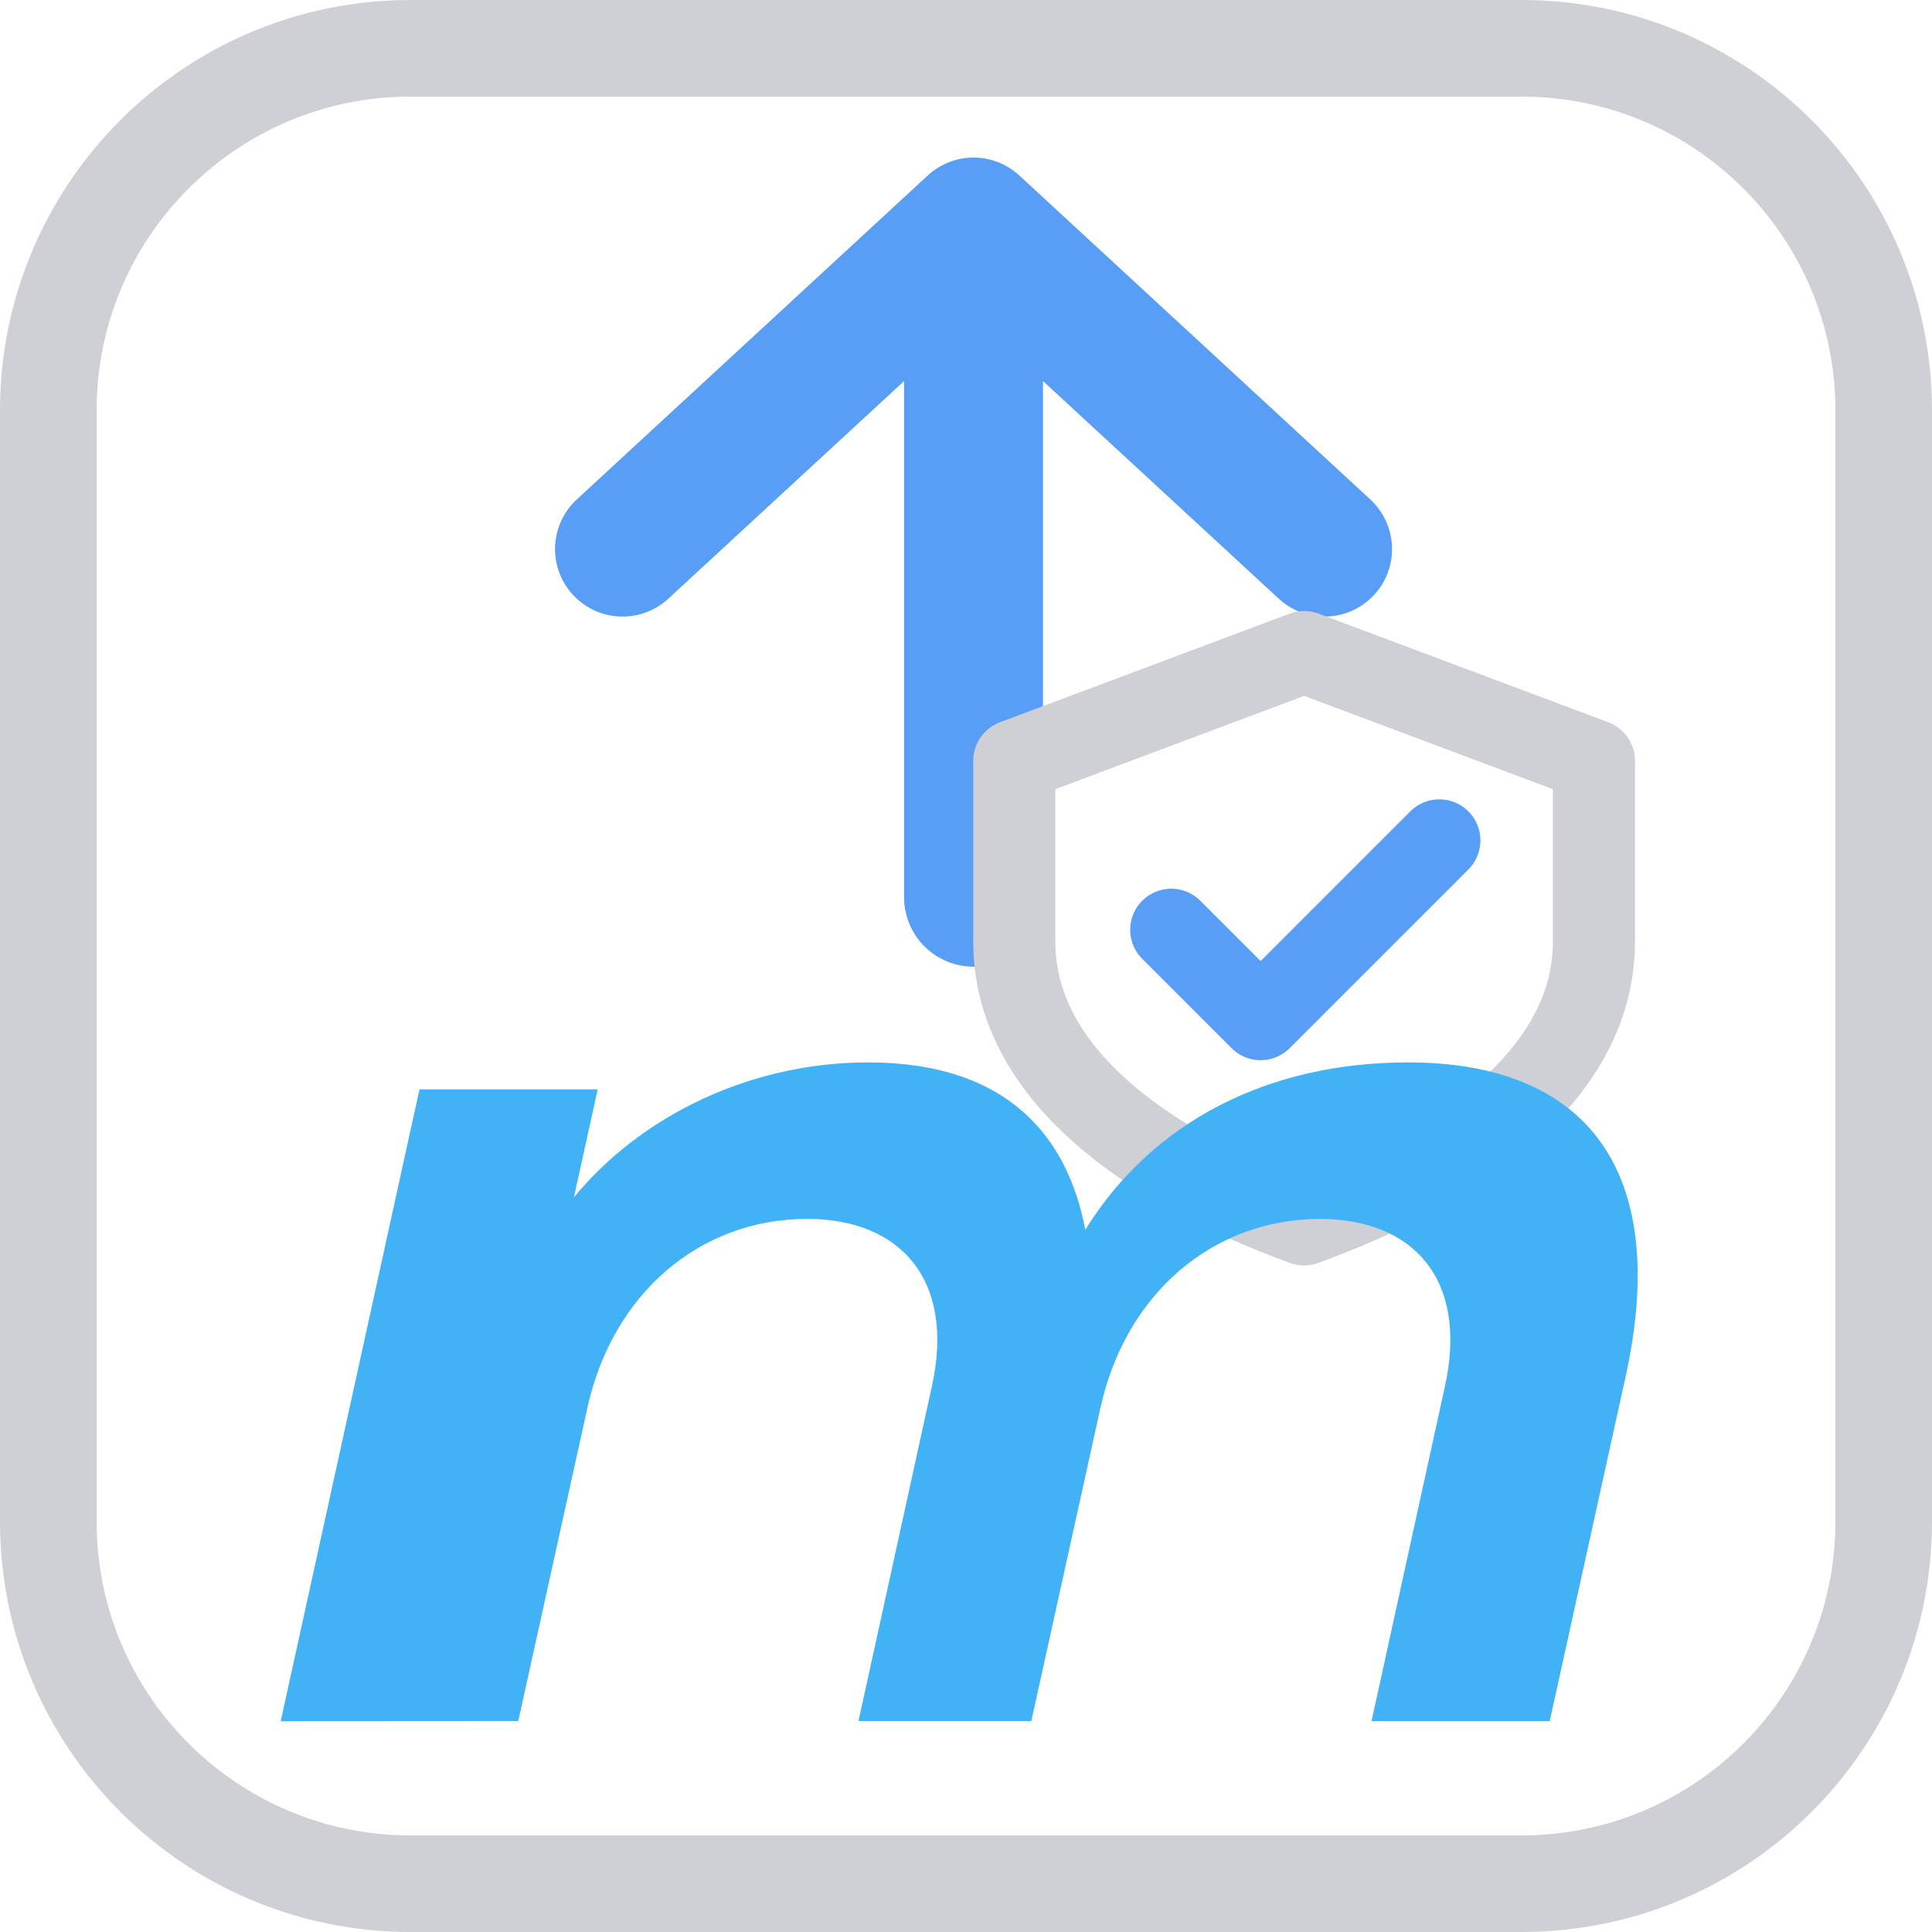
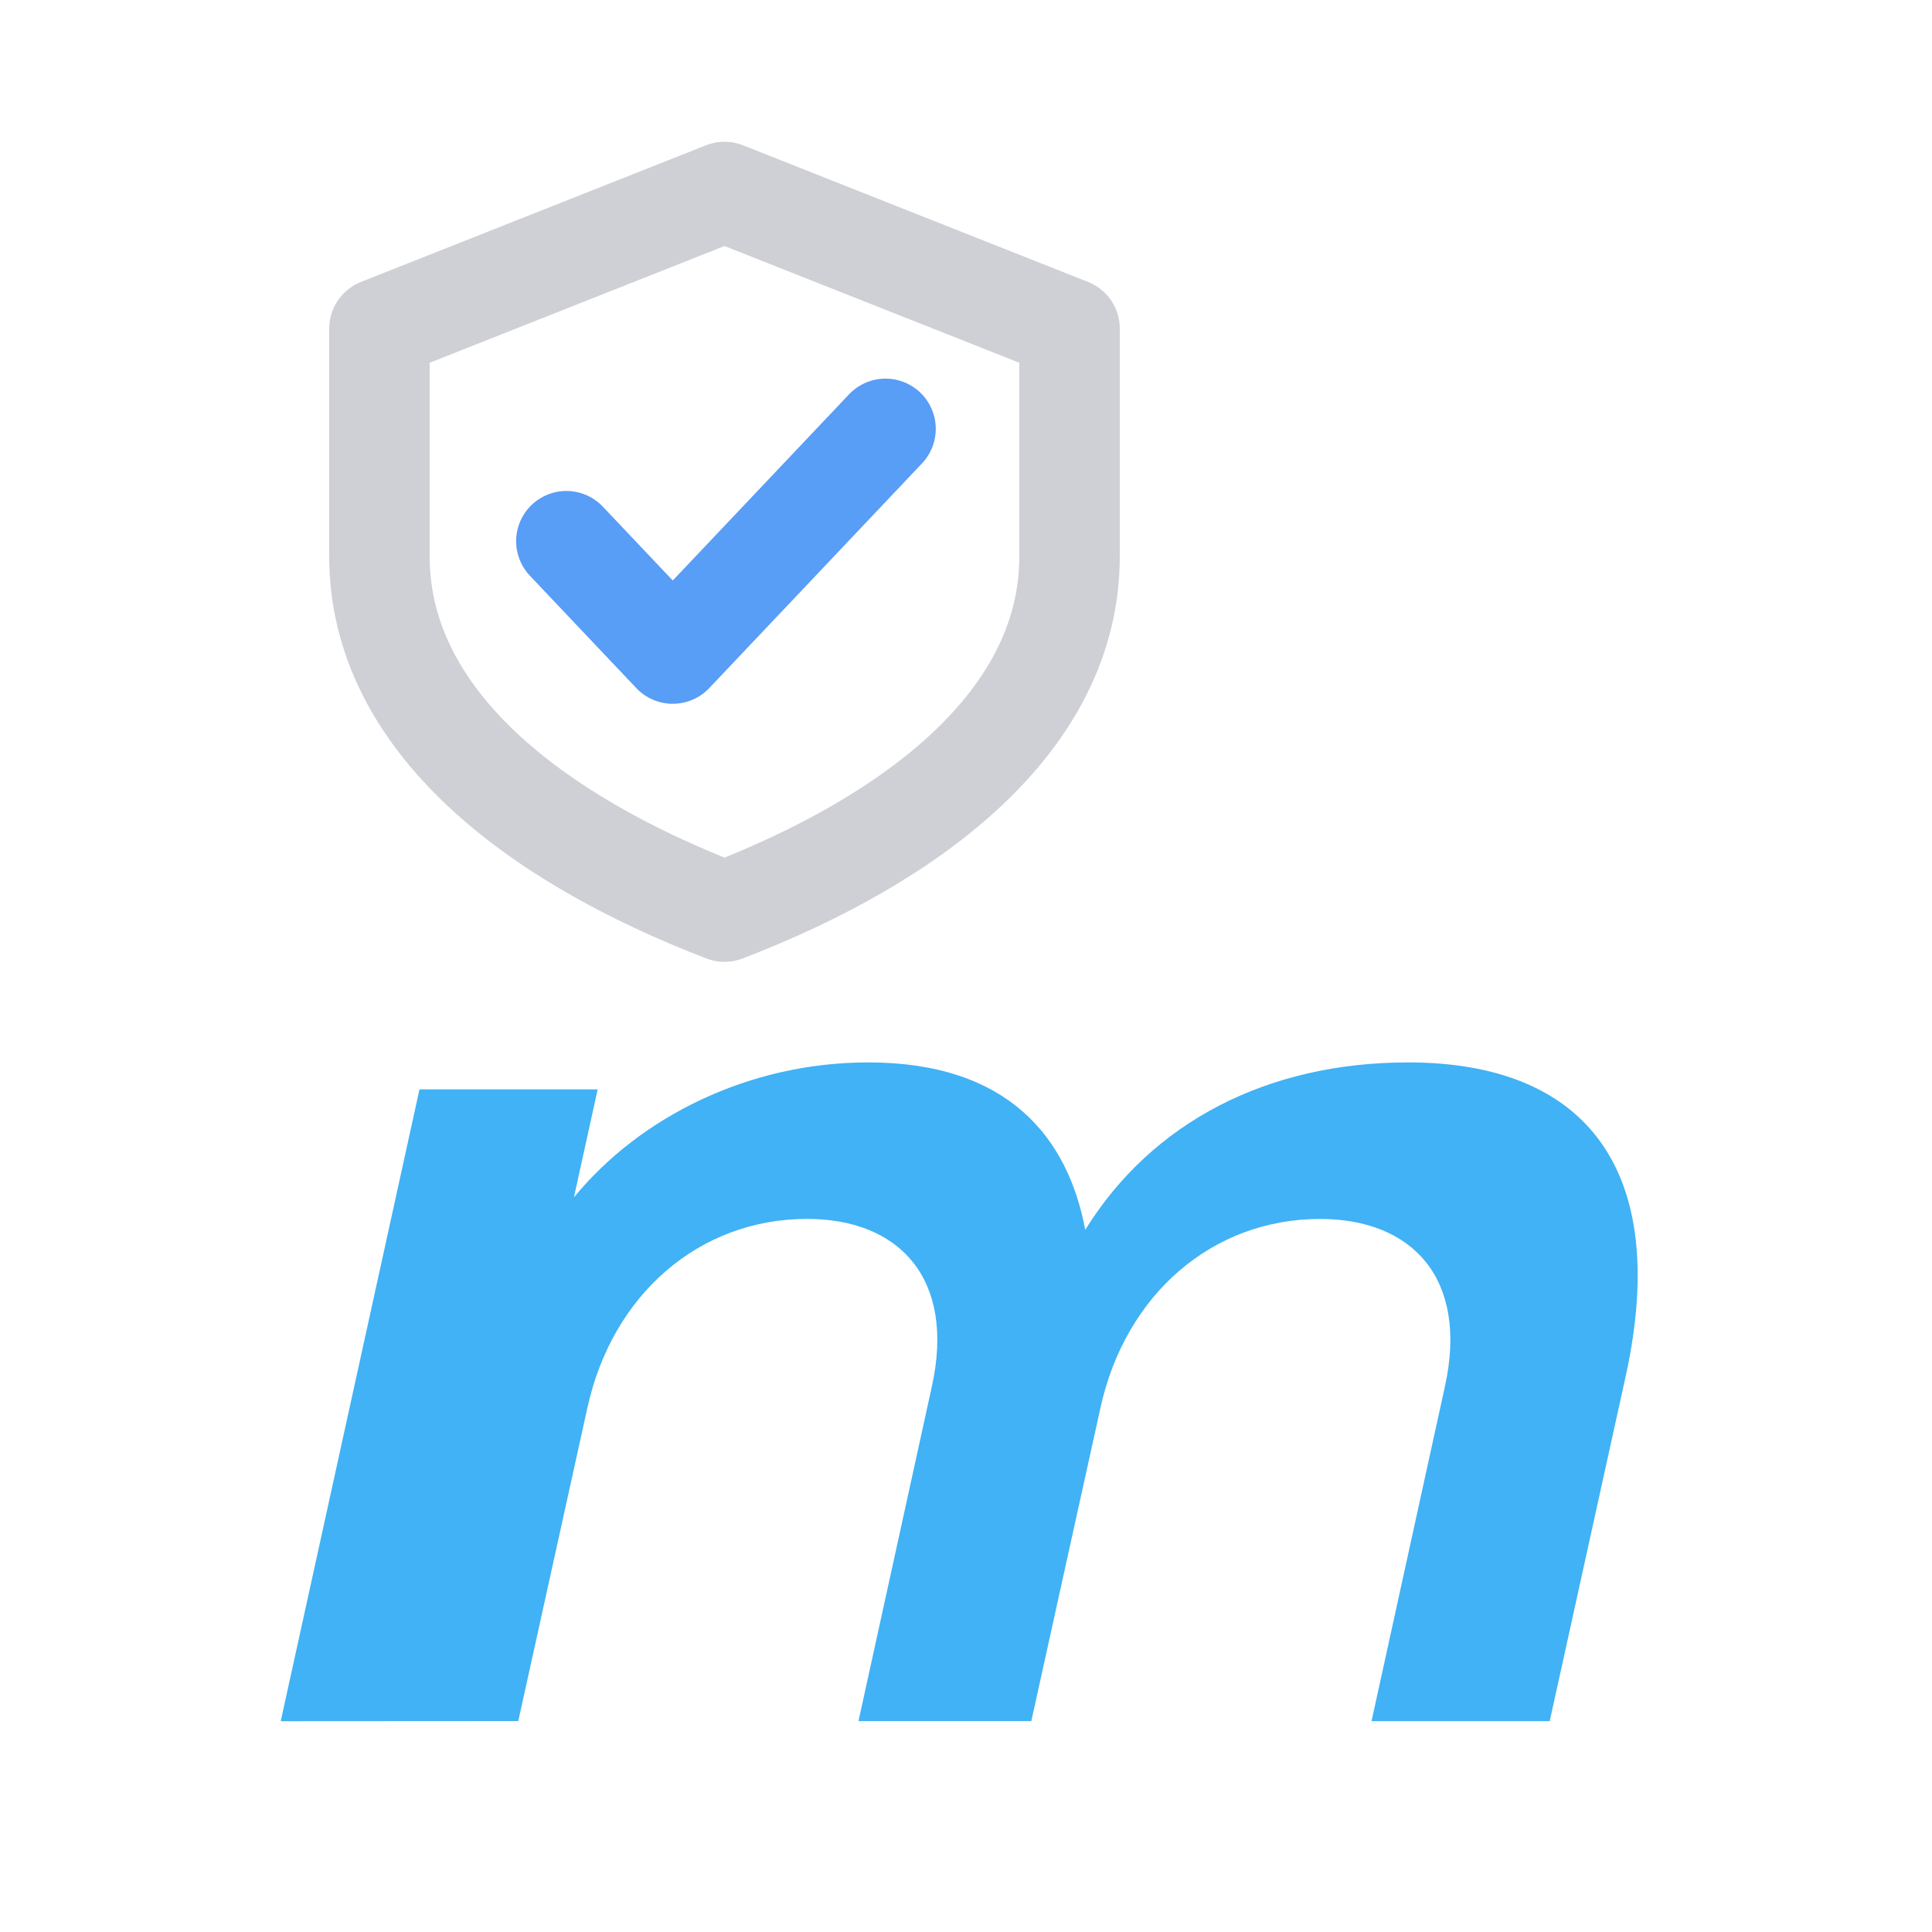
<svg xmlns="http://www.w3.org/2000/svg" width="40" height="40" viewBox="0 0 40 40" fill="none" version="1.1" id="svg19">
  <defs id="defs23" />
-   <rect x="1" y="1" width="38" height="38" rx="7.5" stroke="#CED0D6" stroke-width="2" id="rect9" />
-   <path d="M 20.156,18.576 V 6.741" stroke="#589df6" stroke-width="2.876" stroke-linecap="round" id="path11" />
-   <path d="m 12.889,11.368 7.267,-6.708 7.267,6.708" stroke="#589df6" stroke-width="2.795" stroke-linecap="round" stroke-linejoin="round" id="path13" />
-   <path d="m 27,13.5 6,2.25 v 3.75 c 0,2.7 -2.7,4.65 -6,5.85 -3.3,-1.2 -6,-3.15 -6,-5.85 v -3.75 z" stroke="#CED0D6" stroke-width="1.7" stroke-linejoin="round" id="shield" />
-   <path d="m 24.25,19.25 1.85,1.85 3.7,-3.7" stroke="#589df6" stroke-width="1.7" stroke-linecap="round" stroke-linejoin="round" id="shield-check" />
+   <path d="m 15,3.975 7.144,2.829 v 4.715 c 0,3.395 -3.215,5.846 -7.144,7.355 C 11.071,17.366 7.856,14.914 7.856,11.519 V 6.804 Z" stroke="#CED0D6" stroke-width="2.08" stroke-linejoin="round" id="shield" />
+   <path d="m 11.726,11.205 2.203,2.326 4.405,-4.652" stroke="#589df6" stroke-width="2.08" stroke-linecap="round" stroke-linejoin="round" id="shield-check" />
  <path fill-rule="evenodd" clip-rule="evenodd" d="m 5.812,35.636 2.873,-13.081 h 3.689 l -0.492,2.236 c 1.375,-1.677 3.634,-2.795 6.093,-2.795 2.907,0 4.137,1.565 4.494,3.466 1.386,-2.236 3.779,-3.466 6.686,-3.466 3.689,0 5.433,2.236 4.506,6.484 l -1.576,7.155 h -3.689 l 1.52,-6.932 c 0.492,-2.236 -0.682,-3.466 -2.583,-3.466 -2.236,0 -4.036,1.565 -4.55,3.913 l -1.431,6.484 h -3.578 l 1.52,-6.932 c 0.492,-2.236 -0.682,-3.466 -2.583,-3.466 -2.236,0 -4.036,1.565 -4.55,3.913 l -1.431,6.484 z" fill="#40b2f5" id="path15" style="stroke-width:1.118" />
</svg>
